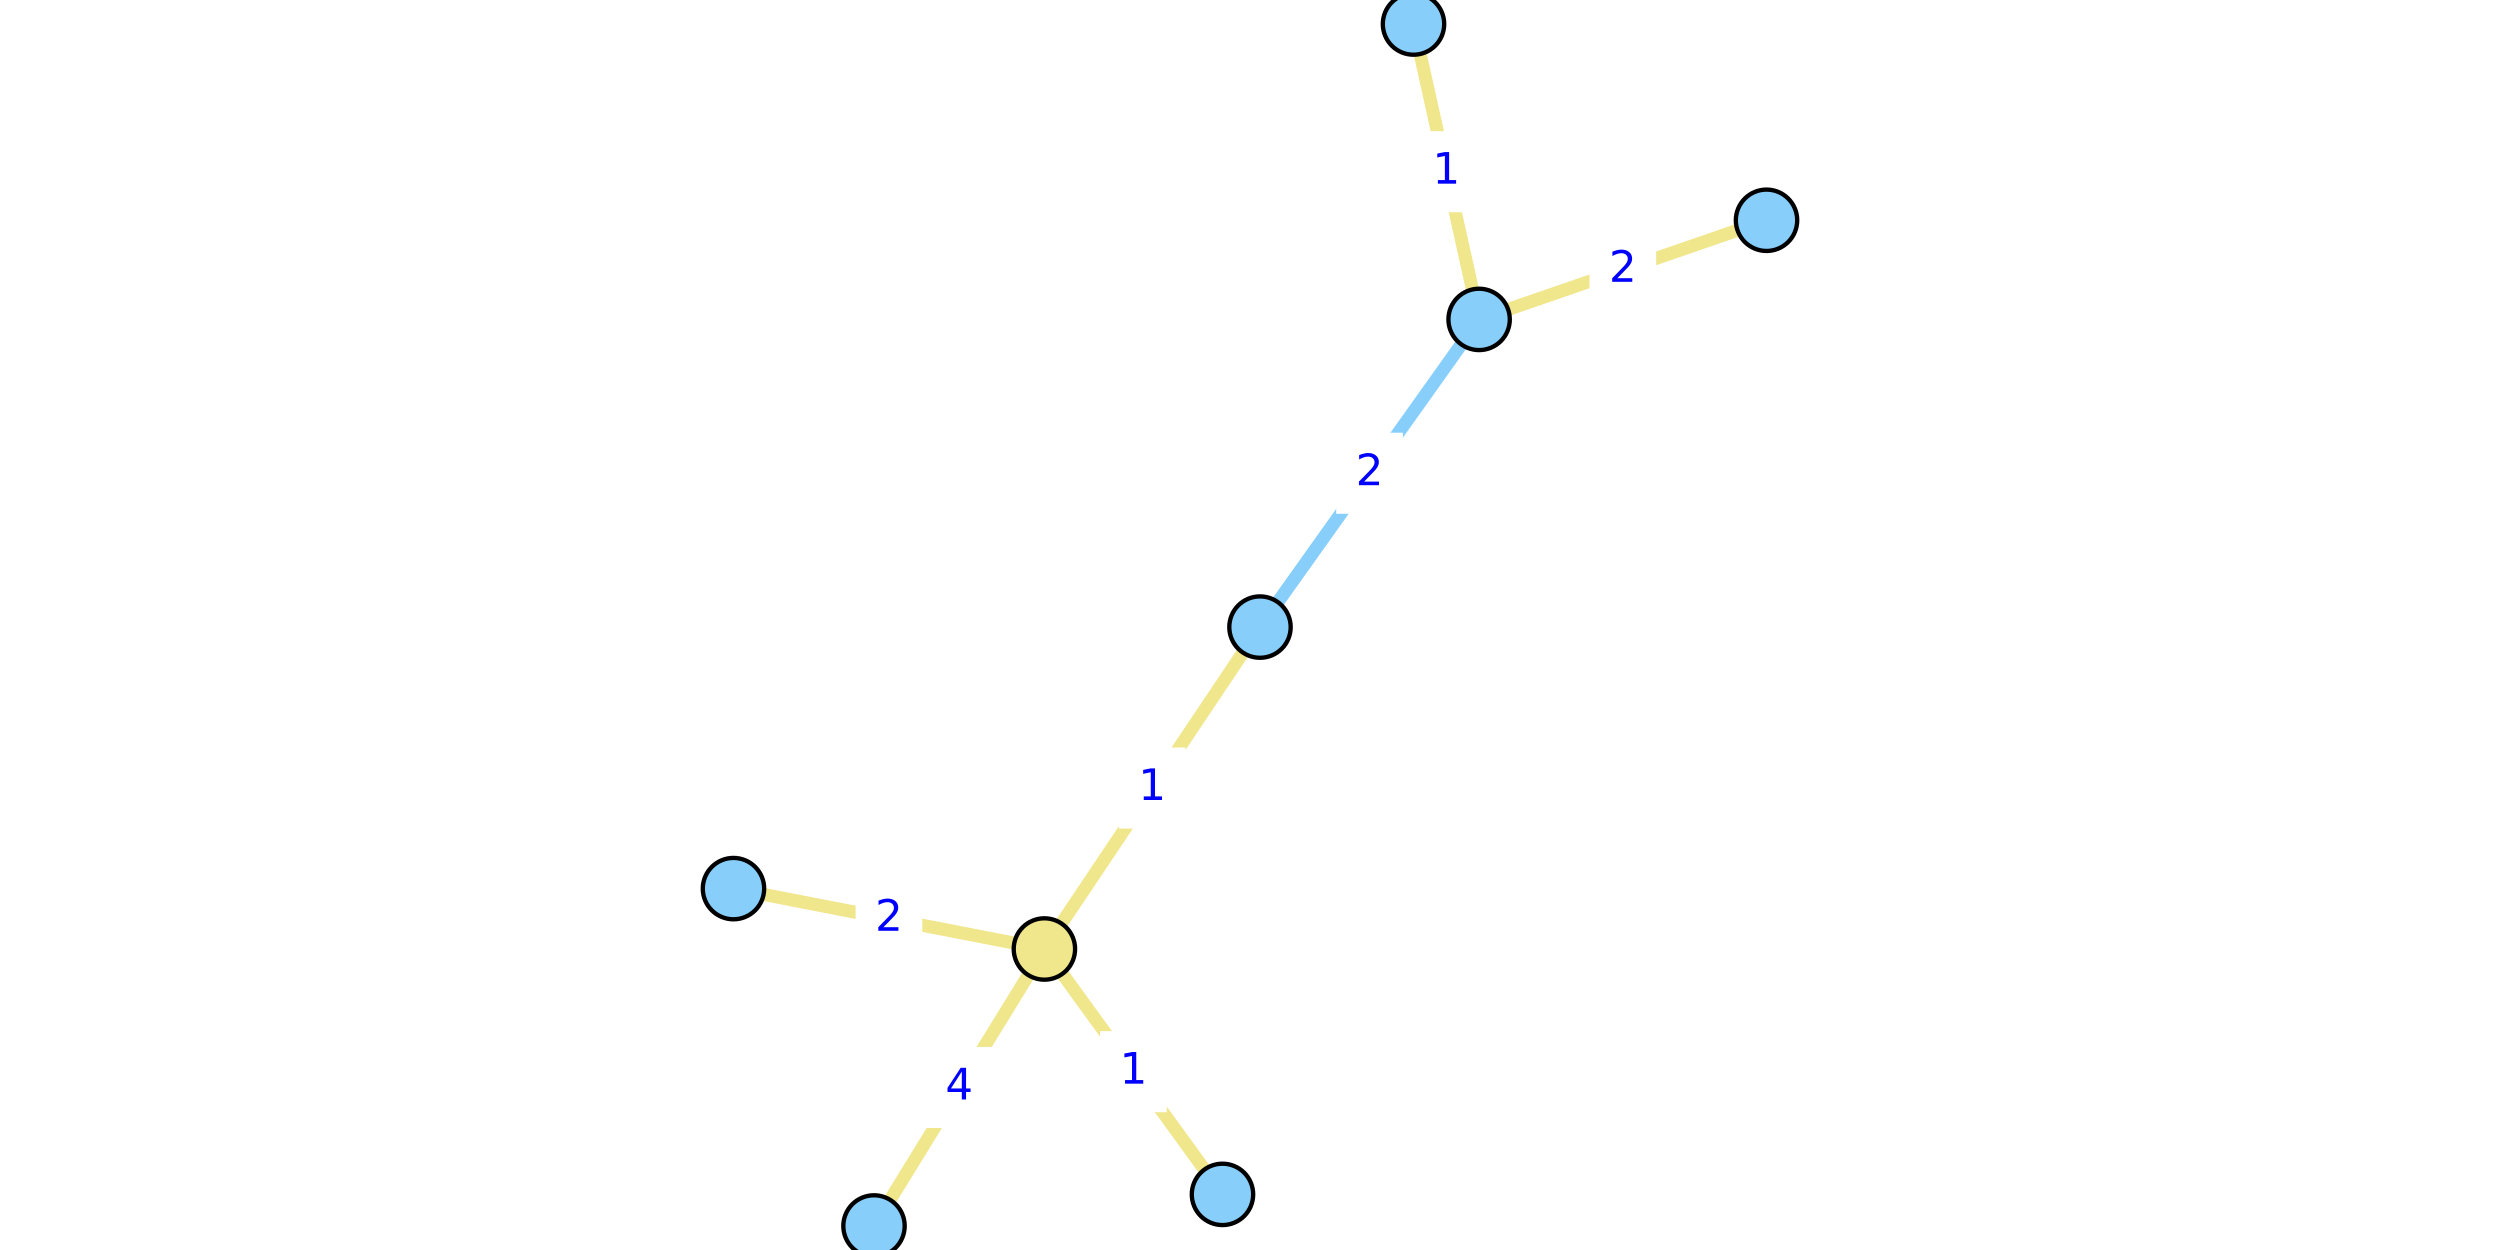
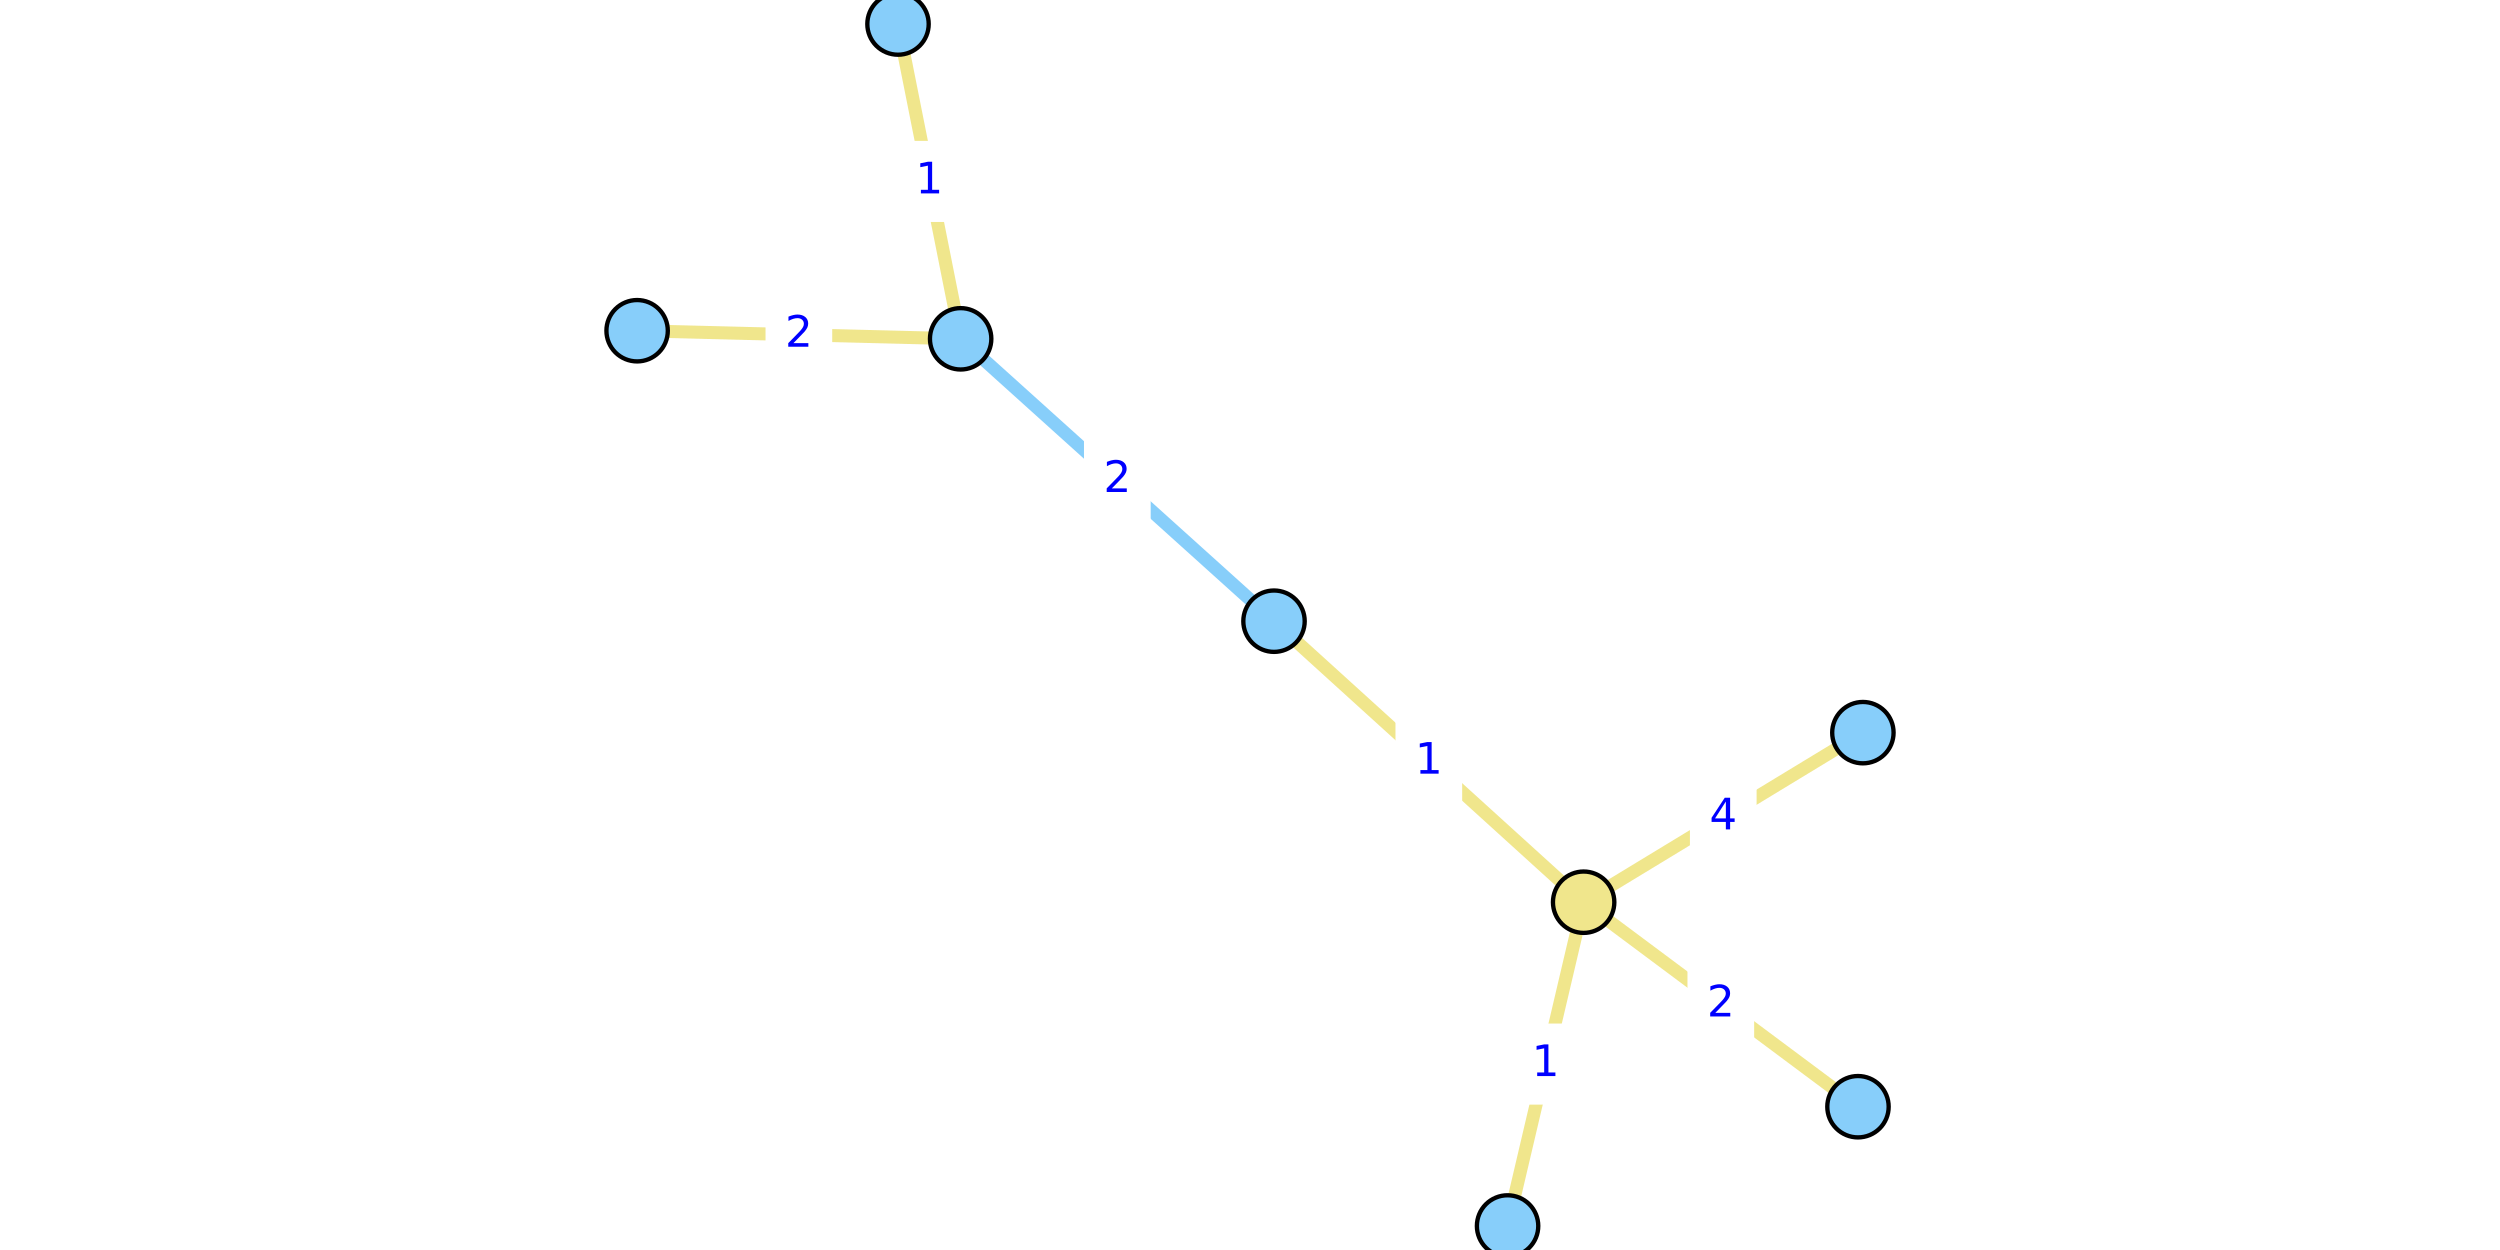
<svg xmlns="http://www.w3.org/2000/svg" xmlns:xlink="http://www.w3.org/1999/xlink" width="576pt" height="288pt" viewBox="0 0 576 288" version="1.1">
  <defs>
    <style type="text/css">*{stroke-linejoin: round; stroke-linecap: butt}</style>
  </defs>
  <g id="figure_1">
    <g id="patch_1">
      <path d="M 0 288  L 576 288  L 576 0  L 0 0  z " style="fill: #ffffff" />
    </g>
    <g id="axes_1">
      <g id="patch_2">
-         <path d="M 164.232 288  L 411.768 288  L 411.768 0  L 164.232 0  z " style="fill: #ffffff" />
+         <path d="M 141.143 288  L 434.857 288  L 434.857 0  L 141.143 0  z " style="fill: #ffffff" />
      </g>
      <g id="matplotlib.axis_1" />
      <g id="matplotlib.axis_2" />
      <g id="line2d_1">
-         <path d="M 340.787 73.591  L 290.302 144.483  " clip-path="url(#pdcb15c622c)" style="fill: none; stroke: #87cefa; stroke-width: 3; stroke-linecap: square" />
+         <path d="M 221.333 78.063  L 293.532 143.123  " clip-path="url(#p8eccc3c86d)" style="fill: none; stroke: #87cefa; stroke-width: 3; stroke-linecap: square" />
      </g>
      <g id="line2d_2">
-         <path d="M 168.993 204.736  L 240.629 218.648  " clip-path="url(#pdcb15c622c)" style="fill: none; stroke: #f0e68c; stroke-width: 3; stroke-linecap: square" />
+         <path d="M 428.078 254.988  L 364.871 207.869  " clip-path="url(#p8eccc3c86d)" style="fill: none; stroke: #f0e68c; stroke-width: 3; stroke-linecap: square" />
      </g>
      <g id="line2d_3">
-         <path d="M 201.371 282.462  L 240.629 218.648  " clip-path="url(#pdcb15c622c)" style="fill: none; stroke: #f0e68c; stroke-width: 3; stroke-linecap: square" />
+         <path d="M 429.209 168.802  L 364.871 207.869  " clip-path="url(#p8eccc3c86d)" style="fill: none; stroke: #f0e68c; stroke-width: 3; stroke-linecap: square" />
      </g>
      <g id="line2d_4">
-         <path d="M 240.629 218.648  L 281.66 275.186  " clip-path="url(#pdcb15c622c)" style="fill: none; stroke: #f0e68c; stroke-width: 3; stroke-linecap: square" />
+         <path d="M 364.871 207.869  L 347.345 282.462  " clip-path="url(#p8eccc3c86d)" style="fill: none; stroke: #f0e68c; stroke-width: 3; stroke-linecap: square" />
      </g>
      <g id="line2d_5">
-         <path d="M 240.629 218.648  L 290.302 144.483  " clip-path="url(#pdcb15c622c)" style="fill: none; stroke: #f0e68c; stroke-width: 3; stroke-linecap: square" />
+         <path d="M 364.871 207.869  L 293.532 143.123  " clip-path="url(#p8eccc3c86d)" style="fill: none; stroke: #f0e68c; stroke-width: 3; stroke-linecap: square" />
      </g>
      <g id="line2d_6">
-         <path d="M 325.673 5.538  L 340.787 73.591  " clip-path="url(#pdcb15c622c)" style="fill: none; stroke: #f0e68c; stroke-width: 3; stroke-linecap: square" />
+         <path d="M 206.901 5.538  L 221.333 78.063  " clip-path="url(#p8eccc3c86d)" style="fill: none; stroke: #f0e68c; stroke-width: 3; stroke-linecap: square" />
      </g>
      <g id="line2d_7">
-         <path d="M 340.787 73.591  L 407.007 50.752  " clip-path="url(#pdcb15c622c)" style="fill: none; stroke: #f0e68c; stroke-width: 3; stroke-linecap: square" />
+         <path d="M 221.333 78.063  L 146.791 76.2  " clip-path="url(#p8eccc3c86d)" style="fill: none; stroke: #f0e68c; stroke-width: 3; stroke-linecap: square" />
      </g>
      <g id="text_1">
        <g id="patch_3">
-           <path d="M 308.363 117.876  L 322.725 117.876  L 322.725 100.197  L 308.363 100.197  z " style="fill: #ffffff; stroke: #ffffff; stroke-linejoin: miter" />
+           <path d="M 250.251 119.432  L 264.614 119.432  L 264.614 101.754  L 250.251 101.754  z " style="fill: #ffffff; stroke: #ffffff; stroke-linejoin: miter" />
        </g>
-         <g style="fill: #0000ff" transform="translate(312.3629 111.7959) scale(0.1 -0.1)">
+         <g style="fill: #0000ff" transform="translate(254.2511 113.3522) scale(0.1 -0.1)">
          <defs>
            <path id="DejaVuSans-32" d="M 1228 531  L 3431 531  L 3431 0  L 469 0  L 469 531  Q 828 903 1448 1529  Q 2069 2156 2228 2338  Q 2531 2678 2651 2914  Q 2772 3150 2772 3378  Q 2772 3750 2511 3984  Q 2250 4219 1831 4219  Q 1534 4219 1204 4116  Q 875 4013 500 3803  L 500 4441  Q 881 4594 1212 4672  Q 1544 4750 1819 4750  Q 2544 4750 2975 4387  Q 3406 4025 3406 3419  Q 3406 3131 3298 2873  Q 3191 2616 2906 2266  Q 2828 2175 2409 1742  Q 1991 1309 1228 531  z " transform="scale(0.015625)" />
          </defs>
          <use xlink:href="#DejaVuSans-32" />
        </g>
      </g>
      <g id="text_2">
        <g id="patch_4">
-           <path d="M 197.63 220.531  L 211.992 220.531  L 211.992 202.853  L 197.63 202.853  z " style="fill: #ffffff; stroke: #ffffff; stroke-linejoin: miter" />
+           <path d="M 389.294 240.268  L 403.656 240.268  L 403.656 222.589  L 389.294 222.589  z " style="fill: #ffffff; stroke: #ffffff; stroke-linejoin: miter" />
        </g>
-         <g style="fill: #0000ff" transform="translate(201.6298 214.4512) scale(0.1 -0.1)">
+         <g style="fill: #0000ff" transform="translate(393.2936 234.1879) scale(0.1 -0.1)">
          <use xlink:href="#DejaVuSans-32" />
        </g>
      </g>
      <g id="text_3">
        <g id="patch_5">
-           <path d="M 213.819 259.394  L 228.181 259.394  L 228.181 241.716  L 213.819 241.716  z " style="fill: #ffffff; stroke: #ffffff; stroke-linejoin: miter" />
+           <path d="M 389.859 197.175  L 404.221 197.175  L 404.221 179.497  L 389.859 179.497  z " style="fill: #ffffff; stroke: #ffffff; stroke-linejoin: miter" />
        </g>
-         <g style="fill: #0000ff" transform="translate(217.8188 253.314) scale(0.1 -0.1)">
+         <g style="fill: #0000ff" transform="translate(393.8587 191.0952) scale(0.1 -0.1)">
          <defs>
            <path id="DejaVuSans-34" d="M 2419 4116  L 825 1625  L 2419 1625  L 2419 4116  z M 2253 4666  L 3047 4666  L 3047 1625  L 3713 1625  L 3713 1100  L 3047 1100  L 3047 0  L 2419 0  L 2419 1100  L 313 1100  L 313 1709  L 2253 4666  z " transform="scale(0.015625)" />
          </defs>
          <use xlink:href="#DejaVuSans-34" />
        </g>
      </g>
      <g id="text_4">
        <g id="patch_6">
-           <path d="M 253.964 255.756  L 268.326 255.756  L 268.326 238.078  L 253.964 238.078  z " style="fill: #ffffff; stroke: #ffffff; stroke-linejoin: miter" />
+           <path d="M 348.927 254.004  L 363.289 254.004  L 363.289 236.326  L 348.927 236.326  z " style="fill: #ffffff; stroke: #ffffff; stroke-linejoin: miter" />
        </g>
-         <g style="fill: #0000ff" transform="translate(257.9636 249.6761) scale(0.1 -0.1)">
+         <g style="fill: #0000ff" transform="translate(352.9267 247.9248) scale(0.1 -0.1)">
          <defs>
            <path id="DejaVuSans-31" d="M 794 531  L 1825 531  L 1825 4091  L 703 3866  L 703 4441  L 1819 4666  L 2450 4666  L 2450 531  L 3481 531  L 3481 0  L 794 0  L 794 531  z " transform="scale(0.015625)" />
          </defs>
          <use xlink:href="#DejaVuSans-31" />
        </g>
      </g>
      <g id="text_5">
        <g id="patch_7">
-           <path d="M 258.284 190.404  L 272.647 190.404  L 272.647 172.726  L 258.284 172.726  z " style="fill: #ffffff; stroke: #ffffff; stroke-linejoin: miter" />
+           <path d="M 322.02 184.335  L 336.383 184.335  L 336.383 166.657  L 322.02 166.657  z " style="fill: #ffffff; stroke: #ffffff; stroke-linejoin: miter" />
        </g>
-         <g style="fill: #0000ff" transform="translate(262.2843 184.3245) scale(0.1 -0.1)">
+         <g style="fill: #0000ff" transform="translate(326.0205 178.2555) scale(0.1 -0.1)">
          <use xlink:href="#DejaVuSans-31" />
        </g>
      </g>
      <g id="text_6">
        <g id="patch_8">
-           <path d="M 326.048 48.404  L 340.411 48.404  L 340.411 30.725  L 326.048 30.725  z " style="fill: #ffffff; stroke: #ffffff; stroke-linejoin: miter" />
+           <path d="M 206.935 50.64  L 221.298 50.64  L 221.298 32.962  L 206.935 32.962  z " style="fill: #ffffff; stroke: #ffffff; stroke-linejoin: miter" />
        </g>
-         <g style="fill: #0000ff" transform="translate(330.0484 42.32389) scale(0.1 -0.1)">
+         <g style="fill: #0000ff" transform="translate(210.9353 44.55995) scale(0.1 -0.1)">
          <use xlink:href="#DejaVuSans-31" />
        </g>
      </g>
      <g id="text_7">
        <g id="patch_9">
-           <path d="M 366.716 71.01  L 381.078 71.01  L 381.078 53.332  L 366.716 53.332  z " style="fill: #ffffff; stroke: #ffffff; stroke-linejoin: miter" />
+           <path d="M 176.881 85.97  L 191.243 85.97  L 191.243 68.292  L 176.881 68.292  z " style="fill: #ffffff; stroke: #ffffff; stroke-linejoin: miter" />
        </g>
-         <g style="fill: #0000ff" transform="translate(370.7157 64.93045) scale(0.1 -0.1)">
+         <g style="fill: #0000ff" transform="translate(180.8806 79.89069) scale(0.1 -0.1)">
          <use xlink:href="#DejaVuSans-32" />
        </g>
      </g>
      <g id="PathCollection_1">
        <defs>
-           <path id="C0_0_2053ee4e84" d="M 0 7.071  C 1.875 7.071 3.674 6.326 5 5  C 6.326 3.674 7.071 1.875 7.071 -0  C 7.071 -1.875 6.326 -3.674 5 -5  C 3.674 -6.326 1.875 -7.071 0 -7.071  C -1.875 -7.071 -3.674 -6.326 -5 -5  C -6.326 -3.674 -7.071 -1.875 -7.071 0  C -7.071 1.875 -6.326 3.674 -5 5  C -3.674 6.326 -1.875 7.071 0 7.071  z " />
+           <path id="C0_0_6e3c042b0d" d="M 0 7.071  C 1.875 7.071 3.674 6.326 5 5  C 6.326 3.674 7.071 1.875 7.071 -0  C 7.071 -1.875 6.326 -3.674 5 -5  C 3.674 -6.326 1.875 -7.071 0 -7.071  C -1.875 -7.071 -3.674 -6.326 -5 -5  C -6.326 -3.674 -7.071 -1.875 -7.071 0  C -7.071 1.875 -6.326 3.674 -5 5  C -3.674 6.326 -1.875 7.071 0 7.071  z " />
        </defs>
-         <use xlink:href="#C0_0_2053ee4e84" x="168.993" y="204.736" style="fill: #87cefa; stroke: #000000" />
-         <use xlink:href="#C0_0_2053ee4e84" x="201.371" y="282.462" style="fill: #87cefa; stroke: #000000" />
-         <use xlink:href="#C0_0_2053ee4e84" x="325.673" y="5.538" style="fill: #87cefa; stroke: #000000" />
-         <use xlink:href="#C0_0_2053ee4e84" x="340.787" y="73.591" style="fill: #87cefa; stroke: #000000" />
-         <use xlink:href="#C0_0_2053ee4e84" x="281.66" y="275.186" style="fill: #87cefa; stroke: #000000" />
-         <use xlink:href="#C0_0_2053ee4e84" x="290.302" y="144.483" style="fill: #87cefa; stroke: #000000" />
-         <use xlink:href="#C0_0_2053ee4e84" x="407.007" y="50.752" style="fill: #87cefa; stroke: #000000" />
-         <use xlink:href="#C0_0_2053ee4e84" x="240.629" y="218.648" style="fill: #f0e68c; stroke: #000000" />
+         <use xlink:href="#C0_0_6e3c042b0d" x="428.078" y="254.988" style="fill: #87cefa; stroke: #000000" />
+         <use xlink:href="#C0_0_6e3c042b0d" x="429.209" y="168.802" style="fill: #87cefa; stroke: #000000" />
+         <use xlink:href="#C0_0_6e3c042b0d" x="206.901" y="5.538" style="fill: #87cefa; stroke: #000000" />
+         <use xlink:href="#C0_0_6e3c042b0d" x="221.333" y="78.063" style="fill: #87cefa; stroke: #000000" />
+         <use xlink:href="#C0_0_6e3c042b0d" x="347.345" y="282.462" style="fill: #87cefa; stroke: #000000" />
+         <use xlink:href="#C0_0_6e3c042b0d" x="293.532" y="143.123" style="fill: #87cefa; stroke: #000000" />
+         <use xlink:href="#C0_0_6e3c042b0d" x="146.791" y="76.2" style="fill: #87cefa; stroke: #000000" />
+         <use xlink:href="#C0_0_6e3c042b0d" x="364.871" y="207.869" style="fill: #f0e68c; stroke: #000000" />
      </g>
    </g>
  </g>
  <defs>
-     <clipPath id="pdcb15c622c">
-       <rect x="164.232" y="0" width="247.535" height="288" />
+     <clipPath id="p8eccc3c86d">
+       <rect x="141.143" y="0" width="293.714" height="288" />
    </clipPath>
  </defs>
</svg>
